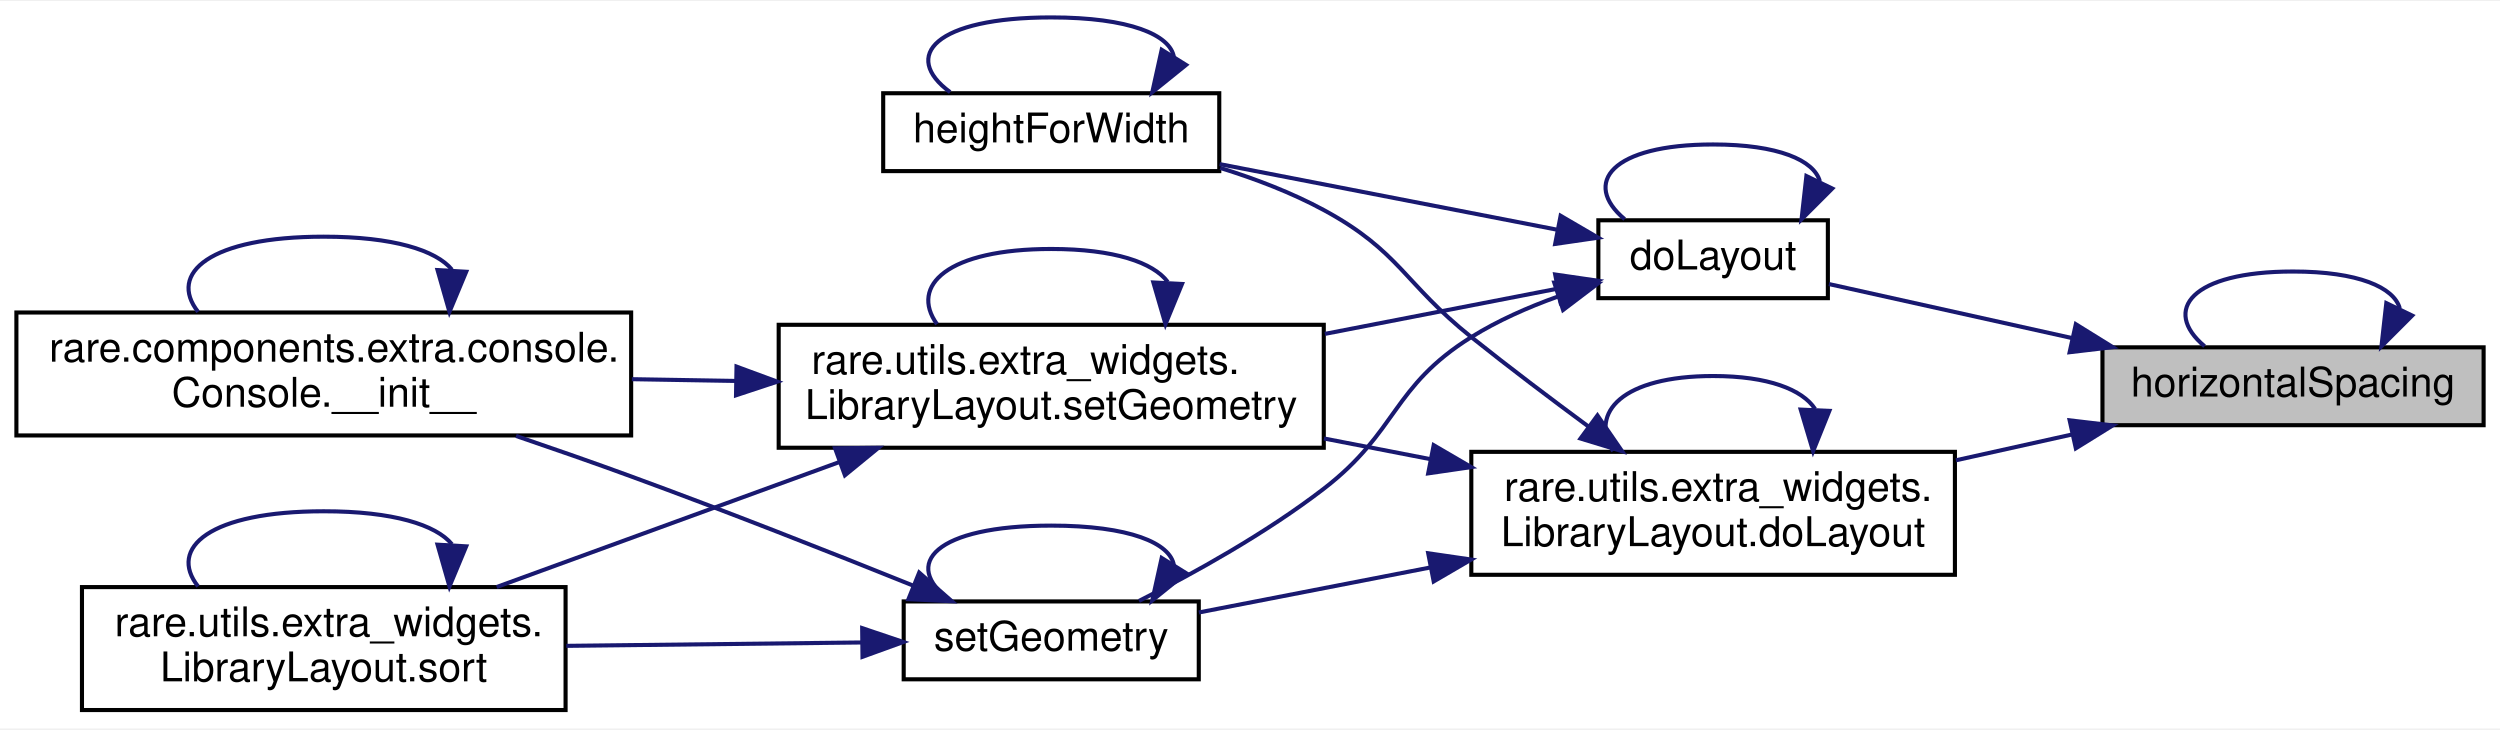
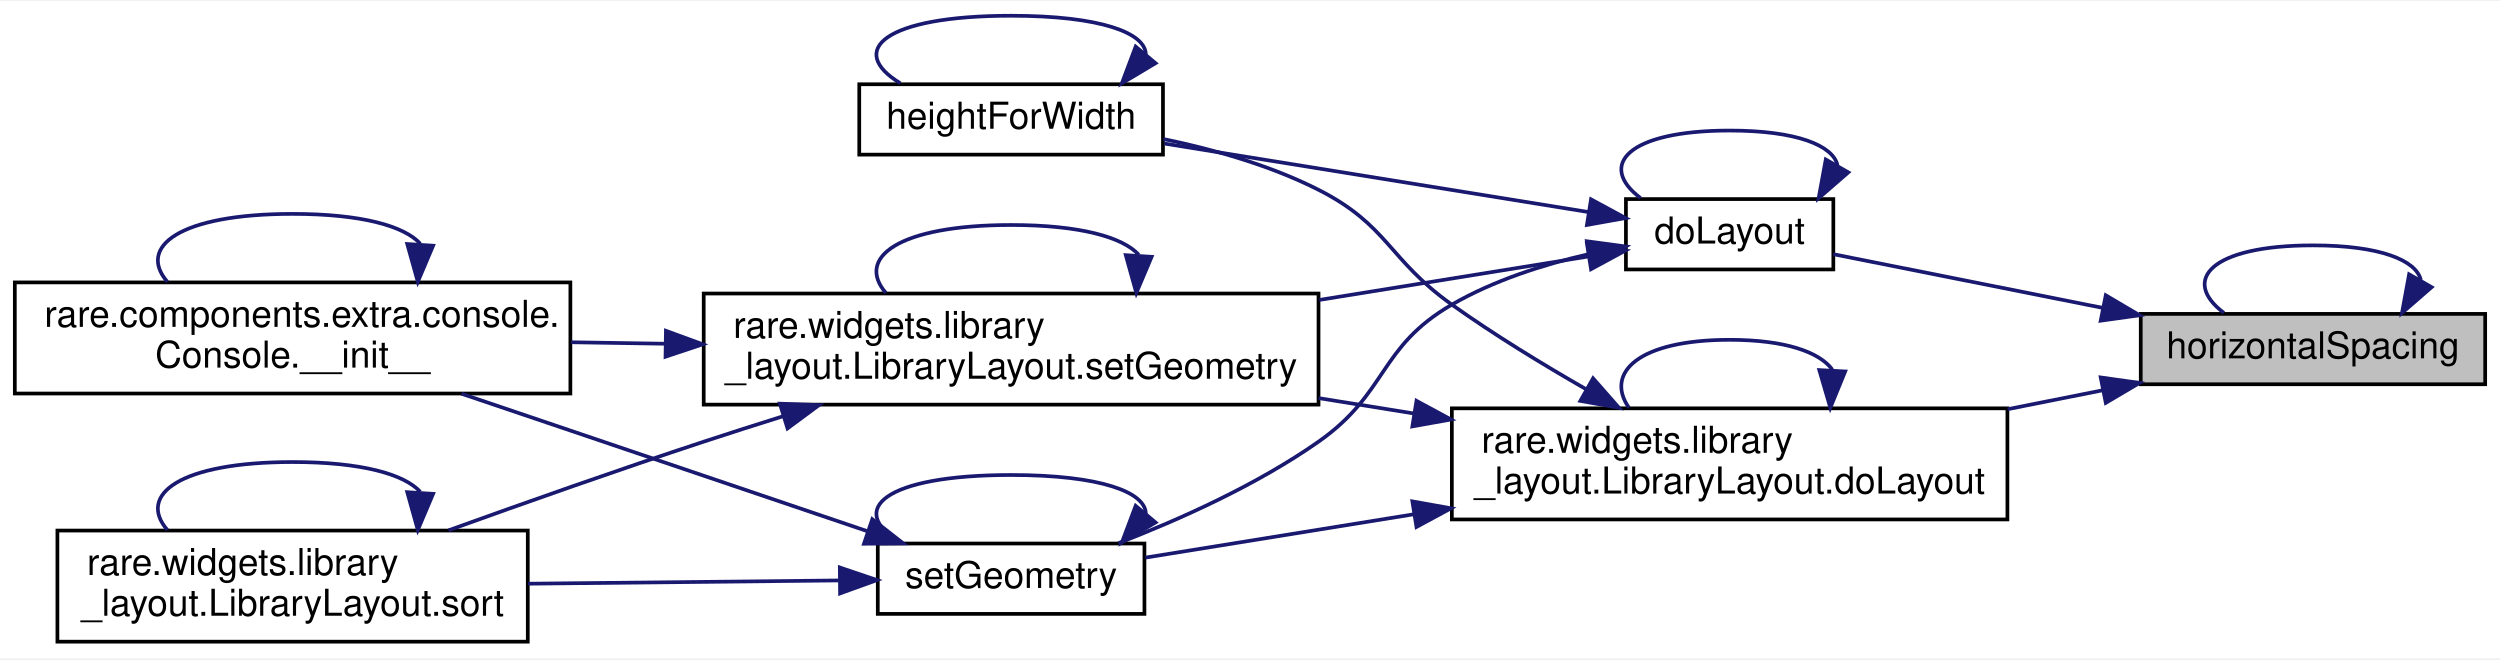
- <svg xmlns="http://www.w3.org/2000/svg" xmlns:xlink="http://www.w3.org/1999/xlink" width="610pt" height="178pt" viewBox="0.00 0.00 610.00 177.50">
+ <svg xmlns="http://www.w3.org/2000/svg" xmlns:xlink="http://www.w3.org/1999/xlink" width="675pt" height="178pt" viewBox="0.00 0.00 675.00 177.50">
  <g id="graph0" class="graph" transform="scale(1 1) rotate(0) translate(4 173.5)">
-     <polygon fill="white" stroke="transparent" points="-4,4 -4,-173.5 606,-173.5 606,4 -4,4" />
+     <polygon fill="white" stroke="transparent" points="-4,4 -4,-173.5 671,-173.5 671,4 -4,4" />
    <g id="node1" class="node">
      <g id="a_node1">
        <a xlink:title=" ">
-           <polygon fill="#bfbfbf" stroke="black" points="509,-70 509,-89 602,-89 602,-70 509,-70" />
-           <text text-anchor="middle" x="555.5" y="-77" font-family="Helvetica,sans-Serif" font-size="10.00">horizontalSpacing</text>
+           <polygon fill="#bfbfbf" stroke="black" points="574,-70 574,-89 667,-89 667,-70 574,-70" />
+           <text text-anchor="middle" x="620.5" y="-77" font-family="Helvetica,sans-Serif" font-size="10.00">horizontalSpacing</text>
        </a>
      </g>
    </g>
    <g id="edge20" class="edge">
-       <path fill="none" stroke="midnightblue" d="M581.54,-98.53C580.12,-103.63 571.44,-107.5 555.5,-107.5 530.62,-107.5 523.42,-98.07 533.92,-89.26" />
-       <polygon fill="midnightblue" stroke="midnightblue" points="584.57,-96.75 577.08,-89.26 578.26,-99.79 584.57,-96.75" />
+       <path fill="none" stroke="midnightblue" d="M649.62,-98.15C648.4,-103.44 638.7,-107.5 620.5,-107.5 592.77,-107.5 584.76,-98.07 596.46,-89.26" />
+       <polygon fill="midnightblue" stroke="midnightblue" points="652.54,-96.21 644.54,-89.26 646.46,-99.68 652.54,-96.21" />
    </g>
    <g id="node2" class="node">
      <g id="a_node2">
        <a xlink:href="classrare_1_1utils_1_1extra__widgets_1_1_flow_layout.html#aea5fef774da86c1a120b393f7d8cdd6a" target="_top" xlink:title=" ">
-           <polygon fill="white" stroke="black" points="386,-101 386,-120 442,-120 442,-101 386,-101" />
-           <text text-anchor="middle" x="414" y="-108" font-family="Helvetica,sans-Serif" font-size="10.00">doLayout</text>
+           <polygon fill="white" stroke="black" points="435,-101 435,-120 491,-120 491,-101 435,-101" />
+           <text text-anchor="middle" x="463" y="-108" font-family="Helvetica,sans-Serif" font-size="10.00">doLayout</text>
        </a>
      </g>
    </g>
    <g id="edge1" class="edge">
-       <path fill="none" stroke="midnightblue" d="M501.48,-91.28C481.28,-95.77 459.1,-100.7 442.26,-104.44" />
-       <polygon fill="midnightblue" stroke="midnightblue" points="502.5,-94.64 511.51,-89.05 500.99,-87.81 502.5,-94.64" />
+       <path fill="none" stroke="midnightblue" d="M563.68,-90.63C538.96,-95.56 511.02,-101.13 491.02,-105.11" />
+       <polygon fill="midnightblue" stroke="midnightblue" points="564.56,-94.02 573.69,-88.63 563.19,-87.16 564.56,-94.02" />
    </g>
    <g id="node8" class="node">
      <g id="a_node8">
-         <a xlink:href="classrare_1_1utils_1_1extra__widgets_1_1_library_layout.html#aea5fef774da86c1a120b393f7d8cdd6a" target="_top" xlink:title="Arranges the widgets for this layout.">
-           <polygon fill="white" stroke="black" points="355,-33.5 355,-63.5 473,-63.5 473,-33.5 355,-33.5" />
-           <text text-anchor="start" x="363" y="-51.5" font-family="Helvetica,sans-Serif" font-size="10.00">rare.utils.extra_widgets.</text>
-           <text text-anchor="middle" x="414" y="-40.5" font-family="Helvetica,sans-Serif" font-size="10.00">LibraryLayout.doLayout</text>
+         <a xlink:href="classrare_1_1widgets_1_1library__layout_1_1_library_layout.html#aea5fef774da86c1a120b393f7d8cdd6a" target="_top" xlink:title="Arranges the widgets for this layout.">
+           <polygon fill="white" stroke="black" points="388,-33.5 388,-63.5 538,-63.5 538,-33.5 388,-33.5" />
+           <text text-anchor="start" x="396" y="-51.5" font-family="Helvetica,sans-Serif" font-size="10.00">rare.widgets.library</text>
+           <text text-anchor="middle" x="463" y="-40.5" font-family="Helvetica,sans-Serif" font-size="10.00">_layout.LibraryLayout.doLayout</text>
        </a>
      </g>
    </g>
    <g id="edge15" class="edge">
-       <path fill="none" stroke="midnightblue" d="M501.64,-67.75C492.36,-65.69 482.66,-63.54 473.25,-61.44" />
-       <polygon fill="midnightblue" stroke="midnightblue" points="500.99,-71.19 511.51,-69.95 502.5,-64.36 500.99,-71.19" />
+       <path fill="none" stroke="midnightblue" d="M563.74,-68.38C555.4,-66.72 546.71,-64.99 538.07,-63.27" />
+       <polygon fill="midnightblue" stroke="midnightblue" points="563.19,-71.84 573.69,-70.37 564.56,-64.98 563.19,-71.84" />
    </g>
    <g id="edge2" class="edge">
-       <path fill="none" stroke="midnightblue" d="M440.04,-129.53C438.62,-134.63 429.94,-138.5 414,-138.5 389.12,-138.5 381.92,-129.07 392.42,-120.26" />
-       <polygon fill="midnightblue" stroke="midnightblue" points="443.07,-127.75 435.58,-120.26 436.76,-130.79 443.07,-127.75" />
+       <path fill="none" stroke="midnightblue" d="M492.12,-129.15C490.9,-134.44 481.2,-138.5 463,-138.5 435.27,-138.5 427.26,-129.07 438.96,-120.26" />
+       <polygon fill="midnightblue" stroke="midnightblue" points="495.04,-127.21 487.04,-120.26 488.96,-130.68 495.04,-127.21" />
    </g>
    <g id="node3" class="node">
      <g id="a_node3">
        <a xlink:href="classrare_1_1utils_1_1extra__widgets_1_1_flow_layout.html#a79a95bc3b25357794eb45d452b5fa4c6" target="_top" xlink:title=" ">
-           <polygon fill="white" stroke="black" points="211.5,-132 211.5,-151 293.5,-151 293.5,-132 211.5,-132" />
-           <text text-anchor="middle" x="252.5" y="-139" font-family="Helvetica,sans-Serif" font-size="10.00">heightForWidth</text>
+           <polygon fill="white" stroke="black" points="228,-132 228,-151 310,-151 310,-132 228,-132" />
+           <text text-anchor="middle" x="269" y="-139" font-family="Helvetica,sans-Serif" font-size="10.00">heightForWidth</text>
        </a>
      </g>
    </g>
    <g id="edge3" class="edge">
-       <path fill="none" stroke="midnightblue" d="M375.89,-117.71C351.22,-122.51 318.84,-128.8 293.58,-133.71" />
-       <polygon fill="midnightblue" stroke="midnightblue" points="376.79,-121.1 385.94,-115.76 375.46,-114.23 376.79,-121.1" />
+       <path fill="none" stroke="midnightblue" d="M424.79,-116.51C391.93,-121.81 344.12,-129.53 310.35,-134.99" />
+       <polygon fill="midnightblue" stroke="midnightblue" points="425.58,-119.93 434.9,-114.88 424.47,-113.01 425.58,-119.93" />
    </g>
    <g id="node4" class="node">
      <g id="a_node4">
        <a xlink:href="classrare_1_1utils_1_1extra__widgets_1_1_flow_layout.html#af87928df2c164a948da59b9e41bcc8e3" target="_top" xlink:title=" ">
-           <polygon fill="white" stroke="black" points="216.5,-8 216.5,-27 288.5,-27 288.5,-8 216.5,-8" />
-           <text text-anchor="middle" x="252.5" y="-15" font-family="Helvetica,sans-Serif" font-size="10.00">setGeometry</text>
+           <polygon fill="white" stroke="black" points="233,-8 233,-27 305,-27 305,-8 233,-8" />
+           <text text-anchor="middle" x="269" y="-15" font-family="Helvetica,sans-Serif" font-size="10.00">setGeometry</text>
        </a>
      </g>
    </g>
    <g id="edge5" class="edge">
-       <path fill="none" stroke="midnightblue" d="M376.06,-101.37C368.79,-98.76 361.43,-95.51 355,-91.5 335.53,-79.35 337.17,-68.51 319,-54.5 304.93,-43.66 287.33,-33.89 273.91,-27.12" />
-       <polygon fill="midnightblue" stroke="midnightblue" points="375.24,-104.78 385.83,-104.53 377.39,-98.12 375.24,-104.78" />
+       <path fill="none" stroke="midnightblue" d="M424.95,-105.14C412.63,-102.3 399.21,-97.99 388,-91.5 368.15,-80 370.79,-67.67 352,-54.5 335.38,-42.84 314.49,-33.48 297.96,-27.1" />
+       <polygon fill="midnightblue" stroke="midnightblue" points="424.47,-108.61 434.97,-107.2 425.88,-101.76 424.47,-108.61" />
    </g>
    <g id="node7" class="node">
      <g id="a_node7">
-         <a xlink:href="classrare_1_1utils_1_1extra__widgets_1_1_library_layout.html#af87928df2c164a948da59b9e41bcc8e3" target="_top" xlink:title=" ">
-           <polygon fill="white" stroke="black" points="186,-64.5 186,-94.5 319,-94.5 319,-64.5 186,-64.5" />
-           <text text-anchor="start" x="194" y="-82.5" font-family="Helvetica,sans-Serif" font-size="10.00">rare.utils.extra_widgets.</text>
-           <text text-anchor="middle" x="252.5" y="-71.5" font-family="Helvetica,sans-Serif" font-size="10.00">LibraryLayout.setGeometry</text>
+         <a xlink:href="classrare_1_1widgets_1_1library__layout_1_1_library_layout.html#af87928df2c164a948da59b9e41bcc8e3" target="_top" xlink:title=" ">
+           <polygon fill="white" stroke="black" points="186,-64.5 186,-94.5 352,-94.5 352,-64.5 186,-64.5" />
+           <text text-anchor="start" x="194" y="-82.5" font-family="Helvetica,sans-Serif" font-size="10.00">rare.widgets.library</text>
+           <text text-anchor="middle" x="269" y="-71.5" font-family="Helvetica,sans-Serif" font-size="10.00">_layout.LibraryLayout.setGeometry</text>
        </a>
      </g>
    </g>
    <g id="edge11" class="edge">
-       <path fill="none" stroke="midnightblue" d="M375.95,-103.3C359.08,-100.02 338.6,-96.04 319.26,-92.28" />
-       <polygon fill="midnightblue" stroke="midnightblue" points="375.46,-106.77 385.94,-105.24 376.79,-99.9 375.46,-106.77" />
+       <path fill="none" stroke="midnightblue" d="M424.95,-104.52C404.24,-101.17 377.57,-96.87 352.2,-92.77" />
+       <polygon fill="midnightblue" stroke="midnightblue" points="424.47,-107.99 434.9,-106.12 425.58,-101.07 424.47,-107.99" />
    </g>
    <g id="edge4" class="edge">
-       <path fill="none" stroke="midnightblue" d="M282.44,-159.77C281.59,-165.24 271.61,-169.5 252.5,-169.5 224.06,-169.5 215.84,-160.07 227.84,-151.26" />
-       <polygon fill="midnightblue" stroke="midnightblue" points="285.4,-157.91 277.16,-151.26 279.45,-161.6 285.4,-157.91" />
+       <path fill="none" stroke="midnightblue" d="M305.37,-159C305.37,-164.84 293.24,-169.5 269,-169.5 234.52,-169.5 224.55,-160.07 239.1,-151.26" />
+       <polygon fill="midnightblue" stroke="midnightblue" points="308,-156.69 298.9,-151.26 302.63,-161.17 308,-156.69" />
    </g>
    <g id="edge8" class="edge">
-       <path fill="none" stroke="midnightblue" d="M282.44,-35.77C281.59,-41.24 271.61,-45.5 252.5,-45.5 224.06,-45.5 215.84,-36.07 227.84,-27.26" />
-       <polygon fill="midnightblue" stroke="midnightblue" points="285.4,-33.91 277.16,-27.26 279.45,-37.6 285.4,-33.91" />
+       <path fill="none" stroke="midnightblue" d="M305.37,-35C305.37,-40.84 293.24,-45.5 269,-45.5 234.52,-45.5 224.55,-36.07 239.1,-27.26" />
+       <polygon fill="midnightblue" stroke="midnightblue" points="308,-32.69 298.9,-27.26 302.63,-37.17 308,-32.69" />
    </g>
    <g id="node5" class="node">
      <g id="a_node5">
        <a xlink:href="classrare_1_1components_1_1extra_1_1console_1_1_console.html#a39d165427992dd2720f91929a88cde17" target="_top" xlink:title=" ">
          <polygon fill="white" stroke="black" points="0,-67.5 0,-97.5 150,-97.5 150,-67.5 0,-67.5" />
          <text text-anchor="start" x="8" y="-85.5" font-family="Helvetica,sans-Serif" font-size="10.00">rare.components.extra.console.</text>
          <text text-anchor="middle" x="75" y="-74.5" font-family="Helvetica,sans-Serif" font-size="10.00">Console.__init__</text>
        </a>
      </g>
    </g>
    <g id="edge6" class="edge">
-       <path fill="none" stroke="midnightblue" d="M218.76,-30.88C198.95,-38.86 173.13,-49.04 150,-57.5 140.96,-60.81 131.24,-64.2 121.91,-67.38" />
-       <polygon fill="midnightblue" stroke="midnightblue" points="220.28,-34.04 228.24,-27.05 217.66,-27.55 220.28,-34.04" />
+       <path fill="none" stroke="midnightblue" d="M230.09,-30.36C206.96,-38.21 176.77,-48.44 150,-57.5 140.49,-60.72 130.3,-64.16 120.61,-67.44" />
+       <polygon fill="midnightblue" stroke="midnightblue" points="231.52,-33.57 239.87,-27.04 229.27,-26.94 231.52,-33.57" />
    </g>
    <g id="node6" class="node">
      <g id="a_node6">
-         <a xlink:href="classrare_1_1utils_1_1extra__widgets_1_1_library_layout.html#ac9632f6438f5820ccb6a0b04991a4e7d" target="_top" xlink:title=" ">
-           <polygon fill="white" stroke="black" points="16,-0.5 16,-30.5 134,-30.5 134,-0.5 16,-0.5" />
-           <text text-anchor="start" x="24" y="-18.5" font-family="Helvetica,sans-Serif" font-size="10.00">rare.utils.extra_widgets.</text>
-           <text text-anchor="middle" x="75" y="-7.5" font-family="Helvetica,sans-Serif" font-size="10.00">LibraryLayout.sort</text>
+         <a xlink:href="classrare_1_1widgets_1_1library__layout_1_1_library_layout.html#ac9632f6438f5820ccb6a0b04991a4e7d" target="_top" xlink:title=" ">
+           <polygon fill="white" stroke="black" points="11.5,-0.5 11.5,-30.5 138.5,-30.5 138.5,-0.5 11.5,-0.5" />
+           <text text-anchor="start" x="19.5" y="-18.5" font-family="Helvetica,sans-Serif" font-size="10.00">rare.widgets.library</text>
+           <text text-anchor="middle" x="75" y="-7.5" font-family="Helvetica,sans-Serif" font-size="10.00">_layout.LibraryLayout.sort</text>
        </a>
      </g>
    </g>
    <g id="edge9" class="edge">
-       <path fill="none" stroke="midnightblue" d="M206.35,-16.99C184.36,-16.73 157.67,-16.43 134.18,-16.16" />
-       <polygon fill="midnightblue" stroke="midnightblue" points="206.37,-20.49 216.41,-17.1 206.45,-13.49 206.37,-20.49" />
+       <path fill="none" stroke="midnightblue" d="M222.46,-17.03C197.4,-16.76 165.92,-16.44 138.57,-16.15" />
+       <polygon fill="midnightblue" stroke="midnightblue" points="222.75,-20.53 232.78,-17.13 222.82,-13.53 222.75,-20.53" />
    </g>
    <g id="edge7" class="edge">
-       <path fill="none" stroke="midnightblue" d="M106.27,-107.96C102.39,-112.68 91.97,-116 75,-116 47.16,-116 36.93,-107.06 44.33,-97.66" />
-       <polygon fill="midnightblue" stroke="midnightblue" points="109.75,-107.44 105.67,-97.66 102.76,-107.85 109.75,-107.44" />
+       <path fill="none" stroke="midnightblue" d="M109.47,-107.96C105.19,-112.68 93.7,-116 75,-116 44.31,-116 33.04,-107.06 41.19,-97.66" />
+       <polygon fill="midnightblue" stroke="midnightblue" points="112.94,-107.41 108.81,-97.66 105.96,-107.86 112.94,-107.41" />
    </g>
    <g id="edge10" class="edge">
-       <path fill="none" stroke="midnightblue" d="M106.27,-40.96C102.39,-45.68 91.97,-49 75,-49 47.16,-49 36.93,-40.06 44.33,-30.66" />
-       <polygon fill="midnightblue" stroke="midnightblue" points="109.75,-40.44 105.67,-30.66 102.76,-40.85 109.75,-40.44" />
+       <path fill="none" stroke="midnightblue" d="M109.47,-40.96C105.19,-45.68 93.7,-49 75,-49 44.31,-49 33.04,-40.06 41.19,-30.66" />
+       <polygon fill="midnightblue" stroke="midnightblue" points="112.94,-40.41 108.81,-30.66 105.96,-40.86 112.94,-40.41" />
    </g>
    <g id="edge12" class="edge">
-       <path fill="none" stroke="midnightblue" d="M175.5,-80.8C167.1,-80.94 158.55,-81.09 150.18,-81.23" />
-       <polygon fill="midnightblue" stroke="midnightblue" points="175.71,-84.3 185.65,-80.63 175.59,-77.3 175.71,-84.3" />
+       <path fill="none" stroke="midnightblue" d="M175.73,-80.94C167.17,-81.08 158.57,-81.21 150.2,-81.34" />
+       <polygon fill="midnightblue" stroke="midnightblue" points="175.8,-84.44 185.74,-80.79 175.69,-77.44 175.8,-84.44" />
    </g>
    <g id="edge14" class="edge">
-       <path fill="none" stroke="midnightblue" d="M200.85,-61.03C174.3,-51.35 142.2,-39.64 117.19,-30.52" />
-       <polygon fill="midnightblue" stroke="midnightblue" points="199.76,-64.36 210.35,-64.49 202.16,-57.78 199.76,-64.36" />
+       <path fill="none" stroke="midnightblue" d="M207.37,-61.35C200.15,-59.09 192.9,-56.77 186,-54.5 163.1,-46.95 137.72,-38 117.12,-30.57" />
+       <polygon fill="midnightblue" stroke="midnightblue" points="206.56,-64.76 217.15,-64.38 208.63,-58.08 206.56,-64.76" />
    </g>
    <g id="edge13" class="edge">
-       <path fill="none" stroke="midnightblue" d="M280.93,-104.96C277.4,-109.68 267.92,-113 252.5,-113 227.19,-113 217.89,-104.06 224.62,-94.66" />
-       <polygon fill="midnightblue" stroke="midnightblue" points="284.41,-104.46 280.38,-94.66 277.42,-104.83 284.41,-104.46" />
+       <path fill="none" stroke="midnightblue" d="M303.47,-104.96C299.19,-109.68 287.7,-113 269,-113 238.31,-113 227.04,-104.06 235.19,-94.66" />
+       <polygon fill="midnightblue" stroke="midnightblue" points="306.94,-104.41 302.81,-94.66 299.96,-104.86 306.94,-104.41" />
    </g>
    <g id="edge17" class="edge">
-       <path fill="none" stroke="midnightblue" d="M383.6,-69.66C374.34,-76.49 364.14,-84.19 355,-91.5 338.51,-104.69 337.56,-112.44 319,-122.5 311.19,-126.73 302.34,-130.11 293.72,-132.78" />
-       <polygon fill="midnightblue" stroke="midnightblue" points="385.78,-72.39 391.78,-63.66 381.64,-66.75 385.78,-72.39" />
+       <path fill="none" stroke="midnightblue" d="M424.29,-68.63C412.39,-75.45 399.38,-83.4 388,-91.5 370.8,-103.75 370.83,-112.95 352,-122.5 339.1,-129.04 323.91,-133.37 310.14,-136.21" />
+       <polygon fill="midnightblue" stroke="midnightblue" points="426.13,-71.61 433.12,-63.65 422.69,-65.51 426.13,-71.61" />
    </g>
    <g id="edge18" class="edge">
-       <path fill="none" stroke="midnightblue" d="M344.91,-35.27C325.48,-31.49 305.1,-27.53 288.52,-24.31" />
-       <polygon fill="midnightblue" stroke="midnightblue" points="344.48,-38.75 354.97,-37.22 345.82,-31.88 344.48,-38.75" />
+       <path fill="none" stroke="midnightblue" d="M377.69,-34.89C352.21,-30.77 325.61,-26.48 305.22,-23.19" />
+       <polygon fill="midnightblue" stroke="midnightblue" points="377.34,-38.38 387.77,-36.51 378.45,-31.47 377.34,-38.38" />
    </g>
    <g id="edge19" class="edge">
-       <path fill="none" stroke="midnightblue" d="M344.99,-61.72C336.39,-63.39 327.61,-65.1 319.05,-66.76" />
-       <polygon fill="midnightblue" stroke="midnightblue" points="345.82,-65.12 354.97,-59.78 344.48,-58.25 345.82,-65.12" />
+       <path fill="none" stroke="midnightblue" d="M377.79,-62.1C369.23,-63.48 360.54,-64.88 352.01,-66.26" />
+       <polygon fill="midnightblue" stroke="midnightblue" points="378.45,-65.53 387.77,-60.49 377.34,-58.62 378.45,-65.53" />
    </g>
    <g id="edge16" class="edge">
-       <path fill="none" stroke="midnightblue" d="M438.88,-73.96C435.79,-78.68 427.5,-82 414,-82 391.85,-82 383.72,-73.06 389.6,-63.66" />
-       <polygon fill="midnightblue" stroke="midnightblue" points="442.36,-73.49 438.4,-63.66 435.37,-73.81 442.36,-73.49" />
+       <path fill="none" stroke="midnightblue" d="M490.72,-73.96C487.28,-78.68 478.04,-82 463,-82 438.32,-82 429.26,-73.06 435.81,-63.66" />
+       <polygon fill="midnightblue" stroke="midnightblue" points="494.2,-73.46 490.19,-63.66 487.21,-73.83 494.2,-73.46" />
    </g>
  </g>
</svg>
